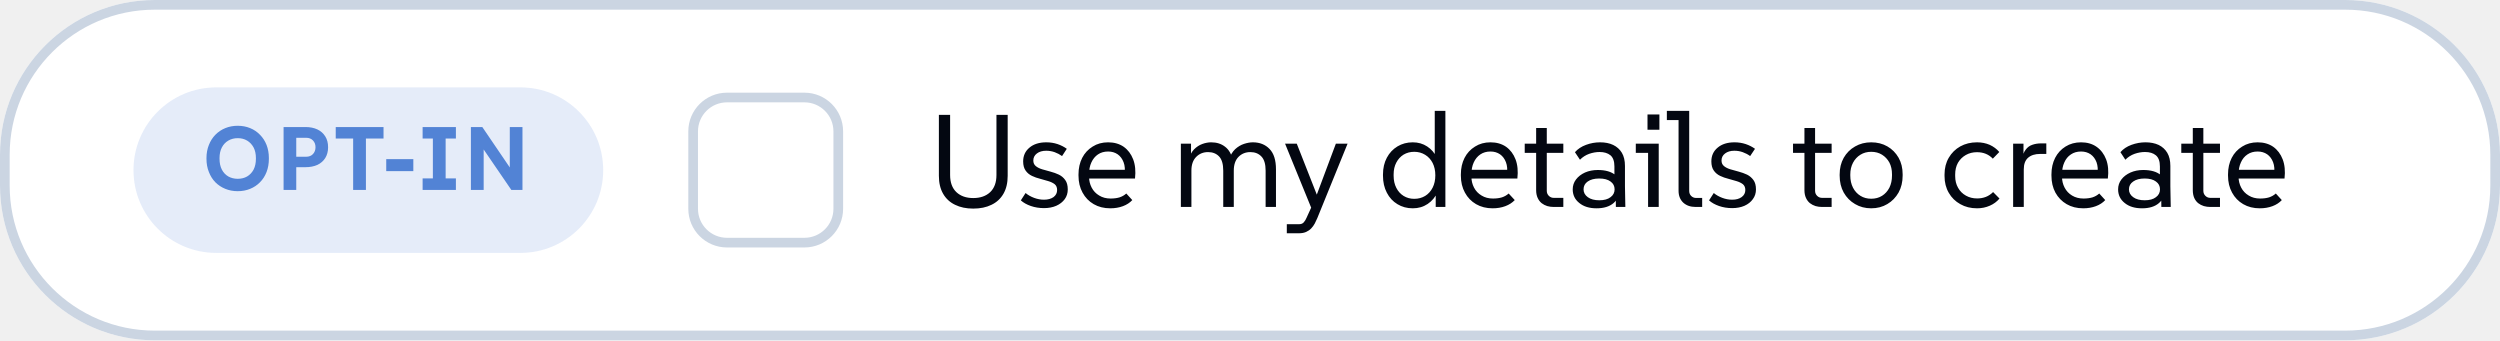
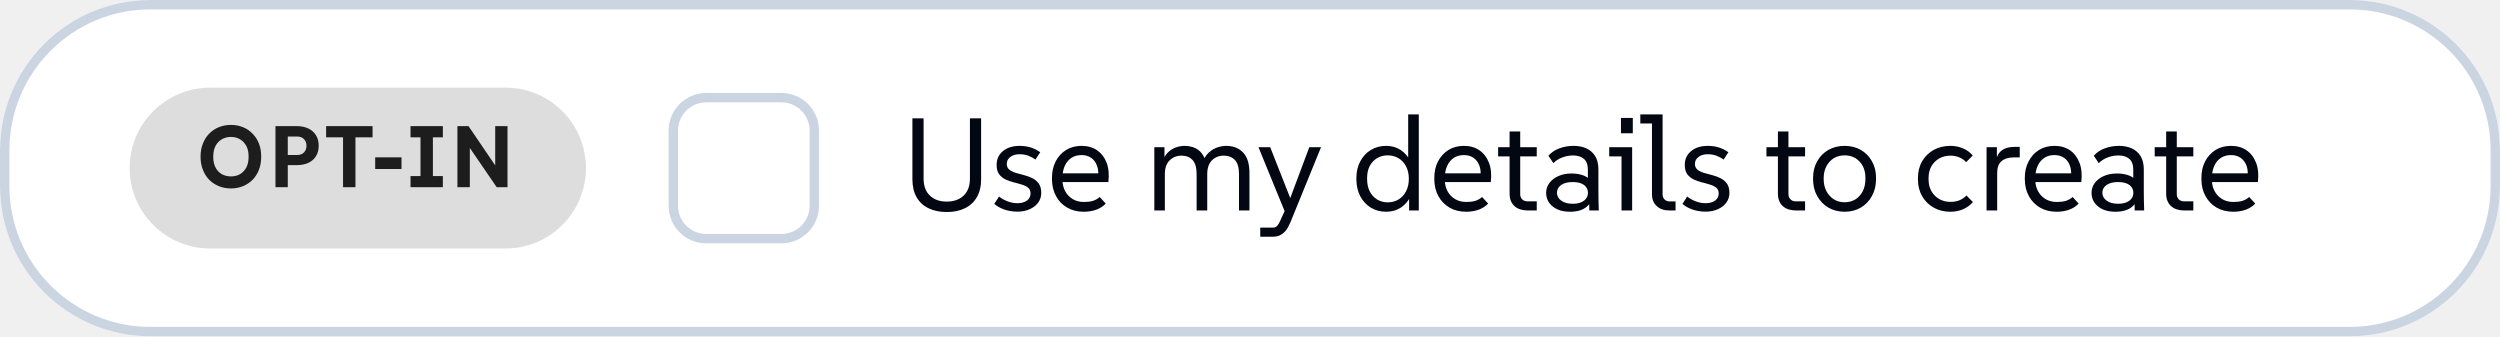
- <svg xmlns="http://www.w3.org/2000/svg" width="258.391" height="35.172" viewBox="0 0 258.391 35.172">
+ <svg xmlns="http://www.w3.org/2000/svg" width="266" height="35.781" viewBox="0 0 266 35.781">
  <g>
    <g>
-       <rect width="258.391" height="35.172" fill="#fff" rx="16" ry="16" />
-       <rect width="257.391" height="34.172" x=".5" y=".5" fill="none" stroke="#cbd5e2" rx="15.5" ry="15.5" />
+       <rect width="266" height="35.781" fill="#fff" rx="16" ry="16" />
+       <rect width="265" height="34.781" x=".5" y=".5" fill="none" stroke="#cbd5e2" rx="15.5" ry="15.5" />
      <g>
-         <rect width="48.547" height="17.109" x="13.797" y="9.031" fill="rgba(82,131,213,0.15)" rx="8.555" ry="8.555" />
-         <path fill="#5283d5" d="M3.59.13q-.69 0-1.28-.24T1.28-.79Q.85-1.23.61-1.85.36-2.47.36-3.22v-.07q0-.74.25-1.36.24-.61.67-1.05.44-.45 1.03-.69t1.28-.24 1.28.24 1.02.69q.44.44.68 1.05.24.62.24 1.36v.07q0 .75-.24 1.37T5.89-.79q-.43.44-1.02.68T3.59.13m0-1.28q.55 0 .97-.24.42-.25.67-.71.24-.47.24-1.12v-.07q0-.64-.24-1.1-.25-.46-.67-.71t-.97-.25q-.54 0-.97.25t-.67.71-.24 1.1v.07q0 .65.24 1.12.24.46.67.71.43.24.97.24M8.33 0v-6.5h2.26q.71 0 1.24.25.52.25.81.72.29.46.29 1.12 0 .64-.29 1.11-.29.46-.81.71-.53.24-1.24.24H8.93v-1.08h1.73q.45 0 .71-.28t.26-.7q0-.43-.26-.7-.26-.28-.71-.28H9.1l.54-.5V0zm7.19 0v-5.94h1.32V0zm-1.8-5.31V-6.5h4.94v1.19zm5.22 3.37v-1.24h2.8v1.24zm4.82 1.53v-5.68h1.32v5.68zm-1.06-4.9V-6.5h3.44v1.19zm0 5.31v-1.19h3.44V0zm4.99 0v-6.5h1.18l3.4 5-.56.09V-6.5h1.31V0h-1.15l-3.38-4.94.52-.09V0z" transform="translate(20.98,19.63)" />
+         <rect width="48.547" height="17.109" x="13.797" y="9.328" fill="rgba(29,29,29,0.15)" rx="8.555" ry="8.555" />
+         <path fill="#1d1d1d" d="M3.59.13q-.69 0-1.28-.24T1.28-.79Q.85-1.23.61-1.85.36-2.47.36-3.22v-.07q0-.74.25-1.36.24-.61.67-1.05.44-.45 1.03-.69t1.28-.24 1.28.24 1.02.69q.44.44.68 1.05.24.62.24 1.36v.07q0 .75-.24 1.37T5.89-.79q-.43.44-1.02.68T3.59.13m0-1.28q.55 0 .97-.24.42-.25.67-.71.24-.47.24-1.12v-.07q0-.64-.24-1.1-.25-.46-.67-.71t-.97-.25q-.54 0-.97.25t-.67.71-.24 1.1v.07q0 .65.24 1.12.24.46.67.71.43.24.97.24M8.33 0v-6.5h2.26q.71 0 1.24.25.52.25.81.72.29.46.29 1.12 0 .64-.29 1.11-.29.46-.81.71-.53.24-1.24.24H8.93v-1.08h1.73q.45 0 .71-.28t.26-.7q0-.43-.26-.7-.26-.28-.71-.28H9.1l.54-.5V0zm7.19 0v-5.94h1.32V0zm-1.8-5.31V-6.5h4.94v1.19zm5.22 3.37v-1.24h2.8v1.24zm4.82 1.53v-5.68h1.32v5.68zm-1.06-4.9V-6.5h3.44v1.19zm0 5.31v-1.19h3.44V0zm4.99 0v-6.5h1.18l3.4 5-.56.09V-6.5h1.31V0h-1.15l-3.38-4.94.52-.09V0z" transform="translate(20.98,19.92)" />
      </g>
      <g>
-         <rect width="15" height="15" x="71.641" y="10.078" fill="none" stroke="#cbd5e2" rx="3.5" ry="3.5" />
+         <rect width="15" height="15" x="71.641" y="10.391" fill="none" stroke="#cbd5e2" rx="3.5" ry="3.5" />
      </g>
      <g>
-         <path fill="#030711" d="M4.65.17q-1.08 0-1.87-.39-.8-.38-1.24-1.14T1.1-3.22v-6.3h1.16v6.22q0 1.15.65 1.77.65.61 1.74.61 1.1 0 1.75-.61.65-.62.65-1.77v-6.22h1.16v6.3q0 1.1-.44 1.86T6.53-.22q-.79.39-1.88.39m7.31-.05q-.72 0-1.36-.22-.63-.22-1.03-.58l.49-.76q.37.31.88.5t1.02.19q.61 0 .99-.27.37-.28.37-.73 0-.39-.25-.6-.26-.2-.66-.32t-.84-.24q-.45-.11-.85-.3t-.65-.54q-.26-.36-.26-.96 0-.88.65-1.42.65-.55 1.74-.55.62 0 1.16.18.55.19.96.49l-.49.75q-.35-.25-.76-.4-.42-.15-.88-.15-.59 0-.96.28t-.37.73q0 .37.26.58t.66.33q.41.12.86.24.46.12.86.31.41.2.66.56.26.35.26.97 0 .57-.31 1-.32.44-.88.69-.55.24-1.27.24m6.85.02q-.97 0-1.71-.43t-1.15-1.19q-.42-.76-.42-1.76v-.13q0-.95.38-1.7.38-.74 1.08-1.17.69-.44 1.6-.44.94 0 1.61.46.66.47.98 1.3.32.84.19 1.98h-5.05v-.9h4.45l-.48.48q.1-.73-.1-1.26t-.61-.82q-.42-.29-.99-.29-.61 0-1.05.3t-.68.83q-.24.52-.24 1.23v.24q0 .61.27 1.13t.78.82q.5.31 1.18.31.52 0 .92-.12.4-.13.7-.4l.62.68q-.38.41-.97.63t-1.31.22m7.3-.14v-6.54h1.05v1.72l-.27-.02q.2-.71.58-1.11.39-.39.86-.56t.91-.17q.85 0 1.43.45.59.44.8 1.36h-.41q.24-.7.66-1.1.43-.39.92-.55t.91-.16q1.07 0 1.73.69.66.68.66 2.1V0h-1.07v-3.75q0-1.02-.44-1.47-.43-.45-1.14-.45-.73 0-1.22.49-.49.5-.49 1.42V0h-1.09v-3.75q0-1.02-.43-1.47t-1.14-.45q-.73 0-1.22.49-.5.5-.5 1.42V0zm10.95 2.72v-.94h1.3q.29 0 .46-.2.17-.19.28-.46l.92-2.02 2.11-5.64h1.21l-3.13 7.7q-.12.28-.26.55-.15.28-.37.51-.21.22-.52.36t-.75.14zM39.74.47l-2.86-7.01h1.21l2.3 5.85zM50.08.14q-.89 0-1.59-.43-.7-.42-1.09-1.18-.4-.76-.4-1.76v-.13q0-.98.4-1.73t1.1-1.17 1.58-.42q.84 0 1.49.43.64.42.99 1.14l-.21.25v-5.07h1.1V0h-1v-1.77l.2.22q-.36.79-1.03 1.24t-1.54.45m.15-.98q.63 0 1.13-.3.49-.3.77-.85t.28-1.28-.28-1.28q-.28-.54-.77-.84-.5-.31-1.13-.31-.61 0-1.1.29-.48.3-.75.82-.28.52-.28 1.23v.13q0 .72.28 1.26.27.53.75.83.49.3 1.1.3m8.1.98q-.97 0-1.71-.43t-1.15-1.19q-.42-.76-.42-1.76v-.13q0-.95.38-1.7.38-.74 1.08-1.17.69-.44 1.6-.44.94 0 1.61.46.66.47.98 1.3.32.84.19 1.98h-5.05v-.9h4.45l-.48.48q.1-.73-.1-1.26t-.61-.82q-.42-.29-.99-.29-.61 0-1.05.3t-.68.83q-.24.52-.24 1.23v.24q0 .61.27 1.13t.78.82q.5.31 1.18.31.52 0 .92-.12.4-.13.7-.4l.63.68q-.39.41-.98.63t-1.31.22M64.64 0q-.34 0-.66-.09-.32-.1-.58-.3-.26-.21-.41-.54-.16-.34-.16-.81v-6.42h1.1v6.49q0 .31.21.52t.51.21h.99V0zm-2.99-5.59v-.95h3.99v.95zM71.07 0l-.02-2.07-.13-.36v-1.76q0-.8-.41-1.15-.42-.34-1.12-.34-.53 0-1.08.19-.55.2-.95.61l-.52-.78q.44-.5 1.15-.76.7-.26 1.45-.26.78 0 1.35.27.58.28.9.81.32.54.32 1.36v2.09q0 .55.02 1.08.01.54.02 1.07zm-2 .14q-1.11 0-1.78-.55-.68-.54-.68-1.41 0-.57.34-1.02t.93-.72q.6-.26 1.33-.26 1.18 0 1.82.53.63.53.63 1.39h-.21q0 .96-.62 1.5-.63.54-1.76.54m.29-.83q.75 0 1.16-.32.42-.31.42-.81 0-.51-.42-.81-.41-.31-1.17-.31-.75 0-1.19.31-.43.3-.43.81 0 .49.44.81t1.19.32M74.4 0v-6.08l.49.49h-1.76v-.95h2.37V0zm-.06-7.98v-1.58h1.23v1.58zM79.31 0q-.79 0-1.28-.45-.48-.46-.48-1.22v-7.81l.49.5h-1.7v-.95h2.31v8.27q0 .32.2.52.21.21.52.21h.62V0zm3.78.12q-.73 0-1.36-.22T80.7-.68l.49-.76q.37.31.88.5.5.19 1.02.19.61 0 .98-.27.38-.28.38-.73 0-.39-.25-.6-.26-.2-.66-.32t-.84-.24q-.45-.11-.85-.3t-.65-.54q-.26-.36-.26-.96 0-.88.65-1.42.65-.55 1.74-.55.61 0 1.16.18.55.19.96.49l-.5.75q-.34-.25-.76-.4-.41-.15-.88-.15-.58 0-.95.28t-.37.73q0 .37.26.58t.66.33q.41.12.86.24t.86.31q.4.2.66.56.26.35.26.97 0 .57-.32 1-.31.44-.87.69-.55.24-1.27.24M92.37 0q-.34 0-.66-.09-.32-.1-.58-.3-.26-.21-.41-.54-.16-.34-.16-.81v-6.42h1.1v6.49q0 .31.21.52t.51.21h.99V0zm-2.99-5.59v-.95h3.99v.95zM97.46.14q-.93 0-1.67-.44-.74-.43-1.17-1.19-.42-.76-.42-1.75v-.12q0-.97.42-1.72.43-.75 1.17-1.17.74-.43 1.67-.43.94 0 1.67.42t1.16 1.17q.42.74.42 1.71v.14q0 .99-.42 1.75-.43.76-1.16 1.19-.73.44-1.67.44m0-.99q.64 0 1.12-.3t.76-.84q.27-.55.27-1.25v-.14q0-.69-.27-1.21-.28-.51-.76-.81t-1.12-.3q-.63 0-1.11.3-.49.3-.77.83t-.28 1.21v.12q0 .7.28 1.25.28.54.77.84.48.3 1.11.3m10.94.99q-.98 0-1.73-.43-.76-.42-1.19-1.17-.44-.75-.44-1.73v-.17q0-.98.44-1.73t1.19-1.17q.76-.42 1.73-.42.71 0 1.31.26.59.27.99.74l-.67.69q-.31-.33-.72-.5t-.92-.17q-.64 0-1.15.29t-.81.8q-.29.52-.29 1.21v.17q0 .69.3 1.21.29.52.81.81.51.29 1.16.29.49 0 .9-.16t.75-.5l.66.67q-.4.48-1 .74-.61.27-1.32.27m3.73-.14v-6.54h1.07v1.67l-.15-.01q.09-.67.37-1.03.27-.37.68-.51.42-.15.91-.15h.55v1.09h-.64q-.79 0-1.24.39t-.45 1.21V0zm7.24.14q-.97 0-1.71-.43t-1.16-1.19q-.41-.76-.41-1.76v-.13q0-.95.38-1.7.38-.74 1.07-1.17.7-.44 1.61-.44.94 0 1.6.46.67.47.99 1.3.32.84.18 1.98h-5.04v-.9h4.45l-.48.48q.09-.73-.1-1.26-.2-.53-.61-.82-.42-.29-.99-.29-.61 0-1.05.3-.45.3-.68.83-.24.52-.24 1.23v.24q0 .61.27 1.13t.77.82q.51.31 1.19.31.51 0 .92-.12.4-.13.7-.4l.62.68q-.38.41-.97.63t-1.31.22m8.08-.14-.03-2.07-.12-.36v-1.76q0-.8-.42-1.15-.41-.34-1.12-.34-.53 0-1.08.19-.55.2-.95.61l-.51-.78q.43-.5 1.14-.76t1.45-.26q.78 0 1.36.27.57.28.89.81.32.54.32 1.36v2.09q0 .55.02 1.08.01.54.02 1.07zm-2 .14q-1.12 0-1.79-.55-.68-.54-.68-1.41 0-.57.34-1.02t.94-.72q.59-.26 1.32-.26 1.19 0 1.82.53t.63 1.39h-.2q0 .96-.63 1.5-.62.54-1.75.54m.28-.83q.75 0 1.16-.32.42-.31.42-.81 0-.51-.42-.81-.41-.31-1.17-.31-.75 0-1.18.31-.44.3-.44.81 0 .49.44.81t1.19.32m6.77.69q-.33 0-.66-.09-.32-.1-.58-.3-.26-.21-.41-.54-.15-.34-.15-.81v-6.42h1.09v6.49q0 .31.21.52t.51.21h1V0zm-2.99-5.59v-.95h4v.95zm8.11 5.73q-.97 0-1.71-.43t-1.15-1.19q-.42-.76-.42-1.76v-.13q0-.95.38-1.7.38-.74 1.08-1.17.69-.44 1.6-.44.94 0 1.61.46.66.47.98 1.3.32.84.19 1.98h-5.05v-.9h4.45l-.48.48q.1-.73-.1-1.26t-.61-.82q-.42-.29-.99-.29-.61 0-1.05.3-.45.3-.68.83-.24.52-.24 1.23v.24q0 .61.27 1.13t.78.82q.5.31 1.18.31.52 0 .92-.12.4-.13.7-.4l.62.68q-.38.41-.97.63t-1.31.22" transform="translate(95.94,21.39)" />
+         <path fill="#030711" d="M4.79.17q-1.11 0-1.93-.4-.82-.39-1.27-1.17t-.45-1.91V-9.8h1.19v6.4q0 1.19.67 1.82.67.64 1.79.64 1.13 0 1.8-.64.67-.63.67-1.82v-6.4h1.19v6.49q0 1.13-.46 1.91-.45.78-1.27 1.17-.81.4-1.93.4m7.52-.04q-.74 0-1.4-.23-.65-.23-1.06-.6l.51-.78q.38.31.9.51t1.05.2q.63 0 1.02-.28.38-.29.38-.75 0-.41-.26-.62t-.67-.33q-.41-.13-.87-.24-.46-.12-.87-.31-.41-.2-.68-.56-.26-.37-.26-.99 0-.9.67-1.46t1.79-.56q.63 0 1.2.18.56.19.98.5l-.51.78q-.35-.26-.78-.42-.43-.15-.91-.15-.6 0-.98.29t-.38.74q0 .39.27.61.26.21.68.34.42.12.88.24.47.12.89.33.42.2.68.57.27.36.27 1 0 .58-.33 1.03t-.9.7q-.57.26-1.31.26m7.05.01q-.99 0-1.75-.44-.77-.44-1.19-1.23-.43-.78-.43-1.8v-.14q0-.98.39-1.74.39-.77 1.11-1.22.71-.44 1.65-.44.96 0 1.65.47.69.48 1.02 1.34.32.86.18 2.04H16.8v-.93h4.58l-.49.49q.1-.75-.11-1.3-.2-.55-.63-.84-.42-.29-1.01-.29-.63 0-1.09.3-.45.31-.7.85-.24.54-.24 1.27v.25q0 .63.28 1.16t.8.85q.51.31 1.21.31.54 0 .95-.12.41-.13.72-.41l.64.7q-.39.42-1 .65-.61.22-1.35.22M26.88 0v-6.73h1.08v1.77l-.28-.02q.2-.73.6-1.14t.88-.58.94-.17q.87 0 1.48.45.6.46.82 1.41h-.42q.24-.73.68-1.13.44-.41.94-.57t.93-.16q1.11 0 1.79.7.68.71.68 2.16V0h-1.11v-3.86q0-1.05-.44-1.51-.45-.46-1.18-.46-.75 0-1.26.5-.5.51-.5 1.46V0h-1.13v-3.86q0-1.05-.44-1.51t-1.17-.46q-.75 0-1.26.5-.51.51-.51 1.46V0zm11.27 2.8v-.97h1.34q.3 0 .47-.2.18-.2.29-.48l.95-2.08 2.17-5.8h1.25l-3.23 7.92q-.12.29-.27.58-.15.28-.37.51t-.54.38q-.32.14-.77.14zM40.91.48l-2.95-7.21h1.25l2.37 6.02zM51.55.14q-.92 0-1.64-.44-.71-.44-1.12-1.21-.41-.78-.41-1.82v-.13q0-1.01.42-1.78.41-.77 1.13-1.2.71-.43 1.62-.43.87 0 1.53.43.67.44 1.03 1.18l-.22.26v-5.22h1.13V0h-1.03v-1.82l.21.22q-.37.81-1.06 1.28-.69.46-1.59.46m.16-1q.65 0 1.16-.31t.8-.88q.29-.56.29-1.31 0-.76-.29-1.32t-.8-.87-1.16-.31q-.63 0-1.13.3t-.78.83q-.28.54-.28 1.27v.13q0 .74.28 1.3.28.55.78.86t1.13.31m8.34 1q-1 0-1.76-.44T57.1-1.53q-.43-.78-.43-1.8v-.14q0-.98.39-1.74.4-.77 1.11-1.22.71-.44 1.65-.44.97 0 1.65.47.69.48 1.02 1.34t.19 2.04h-5.2v-.93h4.58l-.49.49q.1-.75-.1-1.3-.21-.55-.63-.84-.43-.29-1.02-.29-.63 0-1.08.3-.46.31-.7.85-.25.54-.25 1.27v.25q0 .63.28 1.16t.8.85q.52.31 1.22.31.53 0 .94-.12.42-.13.72-.41l.65.7q-.39.42-1 .65-.61.22-1.35.22M66.54 0q-.35 0-.68-.1-.33-.09-.6-.31-.26-.21-.42-.55t-.16-.84v-6.6h1.13v6.68q0 .32.21.54.22.21.53.21h1.02V0zm-3.08-5.75v-.98h4.11v.98zM73.16 0l-.02-2.13-.13-.38v-1.8q0-.83-.43-1.18-.42-.36-1.15-.36-.55 0-1.11.2-.57.2-.98.62l-.53-.79q.45-.52 1.18-.79.72-.26 1.49-.26.8 0 1.4.28.59.28.92.83t.33 1.39v2.16q0 .56.01 1.11.02.55.03 1.1zm-2.05.14q-1.15 0-1.84-.56-.7-.56-.7-1.46 0-.58.35-1.05.35-.46.96-.73t1.37-.27q1.21 0 1.86.54.66.55.66 1.43h-.21q0 .99-.65 1.55-.64.55-1.8.55m.29-.85q.77 0 1.2-.33.42-.32.42-.84 0-.51-.42-.83-.43-.31-1.21-.31-.77 0-1.22.31-.45.32-.45.83t.46.84q.45.33 1.22.33m5.19.71v-6.26l.5.51h-1.81v-.98h2.44V0zm-.06-8.21v-1.63h1.26v1.63zM81.64 0q-.81 0-1.31-.47-.5-.46-.5-1.25v-8.03l.5.5h-1.74v-.97h2.37v8.52q0 .32.21.53t.53.21h.64V0zm3.89.13q-.74 0-1.4-.23-.65-.23-1.06-.6l.51-.78q.38.31.9.51t1.05.2q.63 0 1.02-.28.38-.29.38-.75 0-.41-.26-.62T86-2.75q-.41-.13-.87-.24-.46-.12-.87-.31-.41-.2-.68-.56-.26-.37-.26-.99 0-.9.67-1.46t1.79-.56q.63 0 1.2.18.56.19.98.5l-.51.78q-.35-.26-.78-.42-.43-.15-.91-.15-.6 0-.98.29t-.38.74q0 .39.27.61.26.21.68.34.42.12.88.24.47.12.89.33.42.2.68.57.27.36.27 1 0 .58-.33 1.03t-.9.7q-.57.26-1.31.26M95.08 0q-.34 0-.67-.1-.34-.09-.6-.31-.27-.21-.42-.55-.16-.34-.16-.84v-6.6h1.12v6.68q0 .32.22.54.21.21.53.21h1.02V0zm-3.07-5.75v-.98h4.11v.98zm8.32 5.89q-.97 0-1.73-.44-.76-.45-1.19-1.23-.44-.78-.44-1.8v-.13q0-1 .44-1.77.43-.77 1.19-1.21.76-.43 1.73-.43.96 0 1.72.43.75.43 1.18 1.2.44.76.44 1.76v.15q0 1.02-.44 1.8-.43.78-1.18 1.23-.76.44-1.72.44m0-1.01q.65 0 1.15-.31.5-.32.78-.87.28-.56.28-1.28v-.15q0-.71-.28-1.24t-.78-.84q-.5-.3-1.15-.3t-1.15.3q-.5.31-.79.86-.29.54-.29 1.24v.13q0 .72.29 1.28.29.55.79.87.5.31 1.15.31M111.58.14q-1 0-1.78-.44-.77-.43-1.22-1.21-.45-.77-.45-1.77v-.18q0-1.01.45-1.78t1.23-1.2 1.77-.43q.74 0 1.35.27.62.26 1.03.76l-.7.7q-.32-.34-.74-.51-.42-.18-.94-.18-.66 0-1.19.3-.52.3-.83.83-.3.53-.3 1.24v.18q0 .71.31 1.24.3.53.83.83t1.19.3q.51 0 .93-.16.43-.17.77-.52l.69.7q-.42.49-1.04.76t-1.36.27m3.85-.14v-6.73h1.1v1.72l-.16-.02q.1-.68.38-1.06.29-.37.71-.52.43-.15.93-.15h.57v1.12h-.66q-.82 0-1.28.4t-.46 1.25V0zm7.45.14q-1 0-1.76-.44t-1.19-1.23q-.43-.78-.43-1.8v-.14q0-.98.4-1.74.39-.77 1.1-1.22.72-.44 1.65-.44.97 0 1.66.47.68.48 1.01 1.34t.19 2.04h-5.19v-.93h4.57l-.49.49q.1-.75-.1-1.3t-.63-.84-1.02-.29q-.63 0-1.08.3-.46.31-.7.85-.25.54-.25 1.27v.25q0 .63.28 1.16t.8.85q.52.31 1.22.31.53 0 .95-.12.41-.13.72-.41l.64.7q-.39.42-1 .65-.61.22-1.35.22m8.31-.14-.02-2.13-.13-.38v-1.8q0-.83-.43-1.18-.42-.36-1.15-.36-.55 0-1.11.2-.57.2-.98.62l-.53-.79q.45-.52 1.18-.79.72-.26 1.49-.26.8 0 1.4.28.59.28.92.83t.33 1.39v2.16q0 .56.01 1.11.02.55.03 1.1zm-2.05.14q-1.15 0-1.84-.56-.7-.56-.7-1.46 0-.58.35-1.05.35-.46.96-.73t1.37-.27q1.21 0 1.87.54.65.55.65 1.43h-.21q0 .99-.65 1.55-.64.55-1.8.55m.29-.85q.77 0 1.2-.33.42-.32.42-.84 0-.51-.42-.83-.43-.31-1.21-.31-.77 0-1.22.31-.45.32-.45.83t.46.84q.45.33 1.22.33m6.97.71q-.35 0-.68-.1-.33-.09-.6-.31-.26-.21-.42-.55t-.16-.84v-6.6h1.13v6.68q0 .32.21.54.22.21.53.21h1.02V0zm-3.08-5.75v-.98h4.11v.98zm8.35 5.89q-1 0-1.76-.44t-1.19-1.23q-.43-.78-.43-1.8v-.14q0-.98.39-1.74.4-.77 1.11-1.22.71-.44 1.65-.44.97 0 1.65.47.69.48 1.02 1.34t.19 2.04h-5.2v-.93h4.58l-.49.49q.1-.75-.1-1.3-.21-.55-.63-.84-.43-.29-1.02-.29-.63 0-1.08.3-.46.31-.7.85-.25.54-.25 1.27v.25q0 .63.28 1.16t.8.85q.52.31 1.22.31.53 0 .94-.12.42-.13.72-.41l.65.7q-.39.42-1 .65-.61.22-1.35.22" transform="translate(95.94,22.39)" />
      </g>
    </g>
  </g>
</svg>
